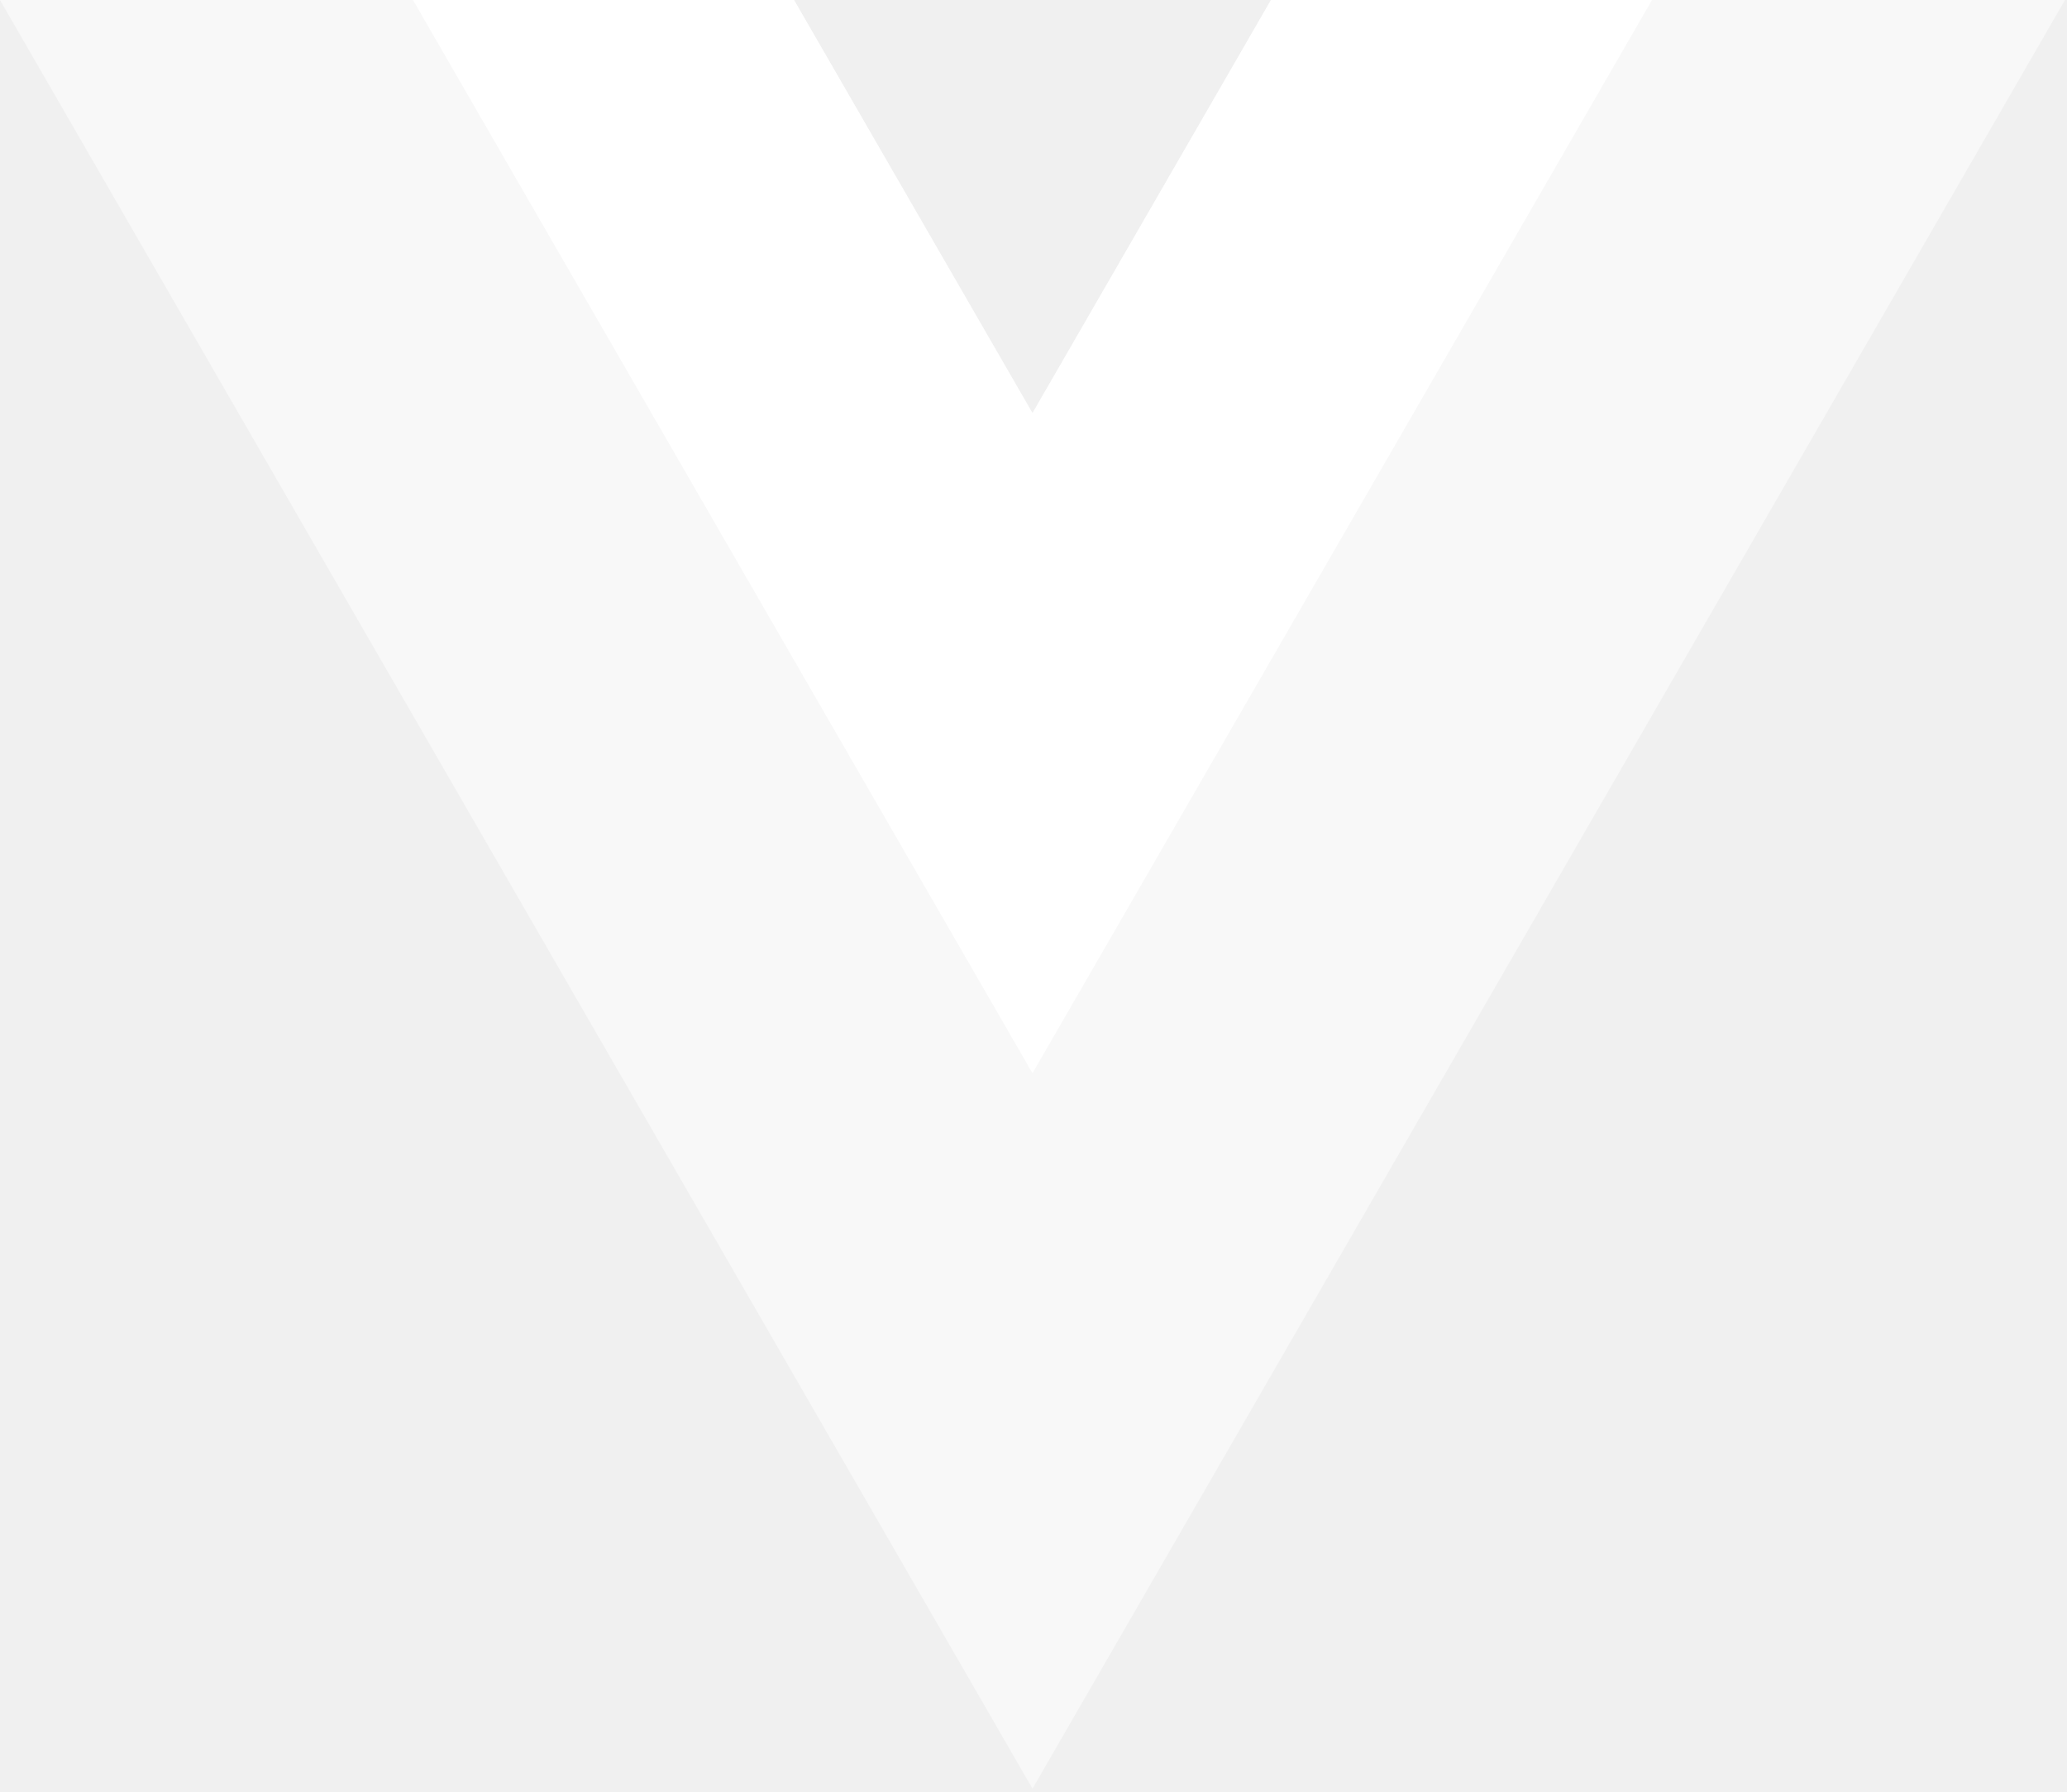
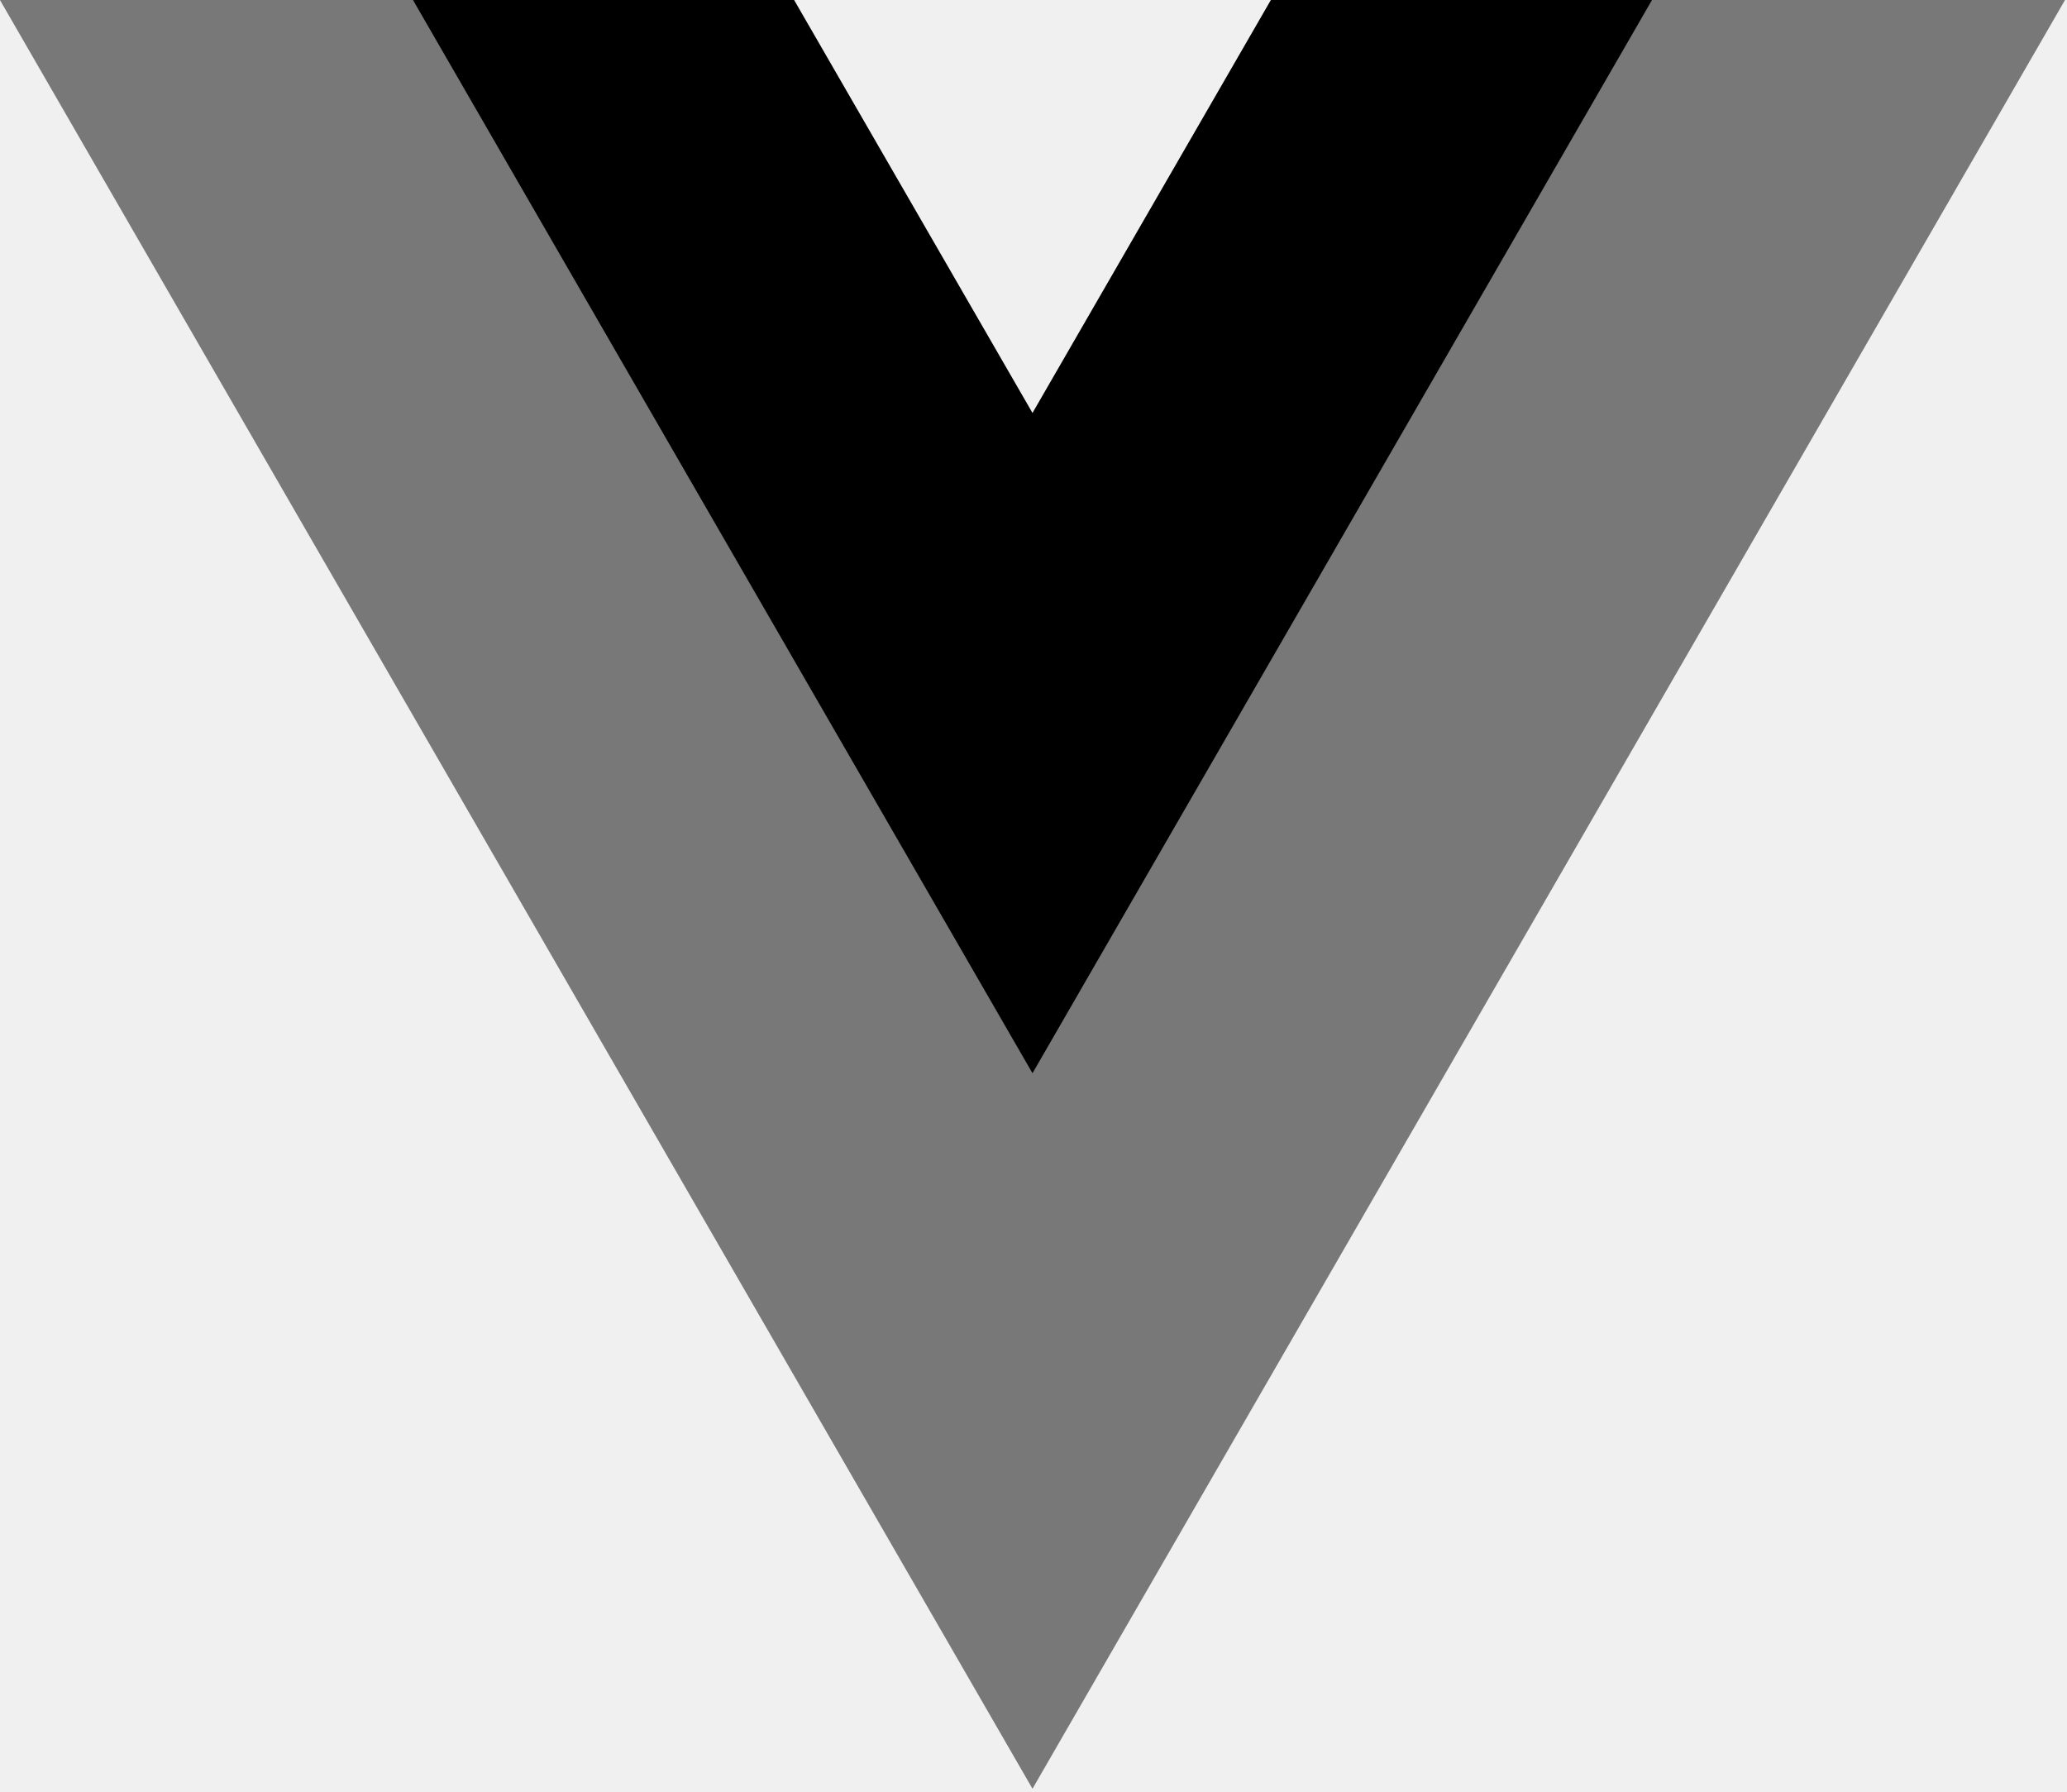
- <svg xmlns="http://www.w3.org/2000/svg" width="262px" height="227px" viewBox="0 0 262 227" version="1.1">
+ <svg xmlns="http://www.w3.org/2000/svg" preserveAspectRatio="xMidYMid meet" width="262px" height="227px" viewBox="0 0 262 227" version="1.1">
  <g stroke="none" stroke-width="1" fill="none" fill-rule="evenodd">
-     <g id="vue-01" transform="translate(-1, -2)" fill-rule="nonzero" fill="#FFFFFF">
+     <g id="vue-01" transform="translate(-1, -2)" fill-rule="nonzero" fill="url(#tech-gradient) #000">
      <g id="Group" transform="translate(132.6838, 115.345) scale(-1, 1) rotate(-180) translate(-132.6838, -115.345) translate(0.6871, 0.6812)">
        <g transform="translate(0.079998, 0.013333)" id="Shape" opacity="0.5">
          <polygon points="161.329 227.994 131.105 175.644 100.88 227.994 0.228 227.994 131.105 1.307 261.981 227.994" />
        </g>
        <g transform="translate(52.0787, 90.67773)" id="Shape">
          <polygon points="109.331 137.33 79.106 84.979 48.881 137.33 0.58 137.33 79.106 1.32 157.632 137.33" />
        </g>
      </g>
    </g>
  </g>
</svg>
